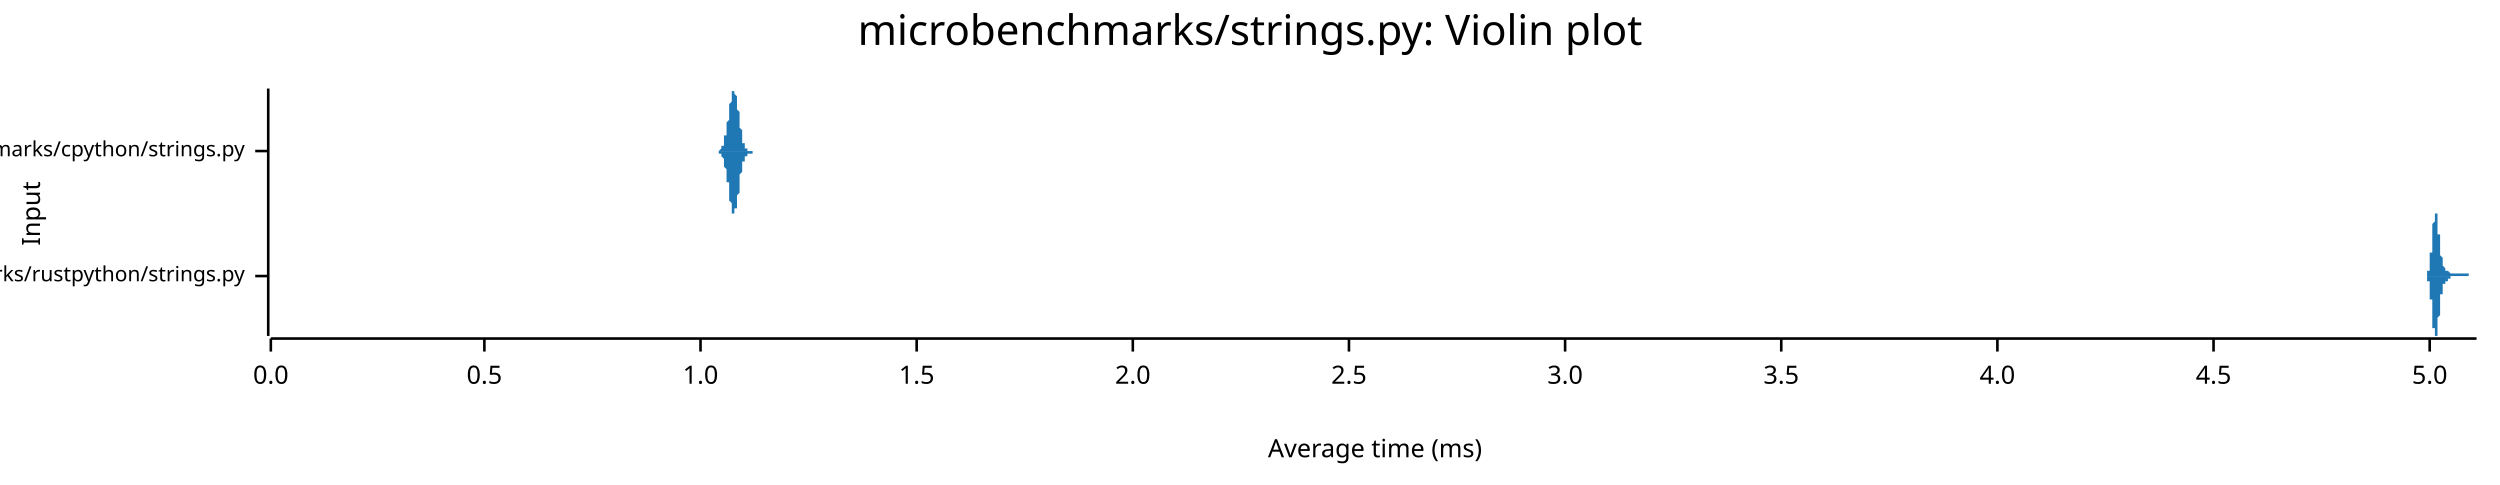
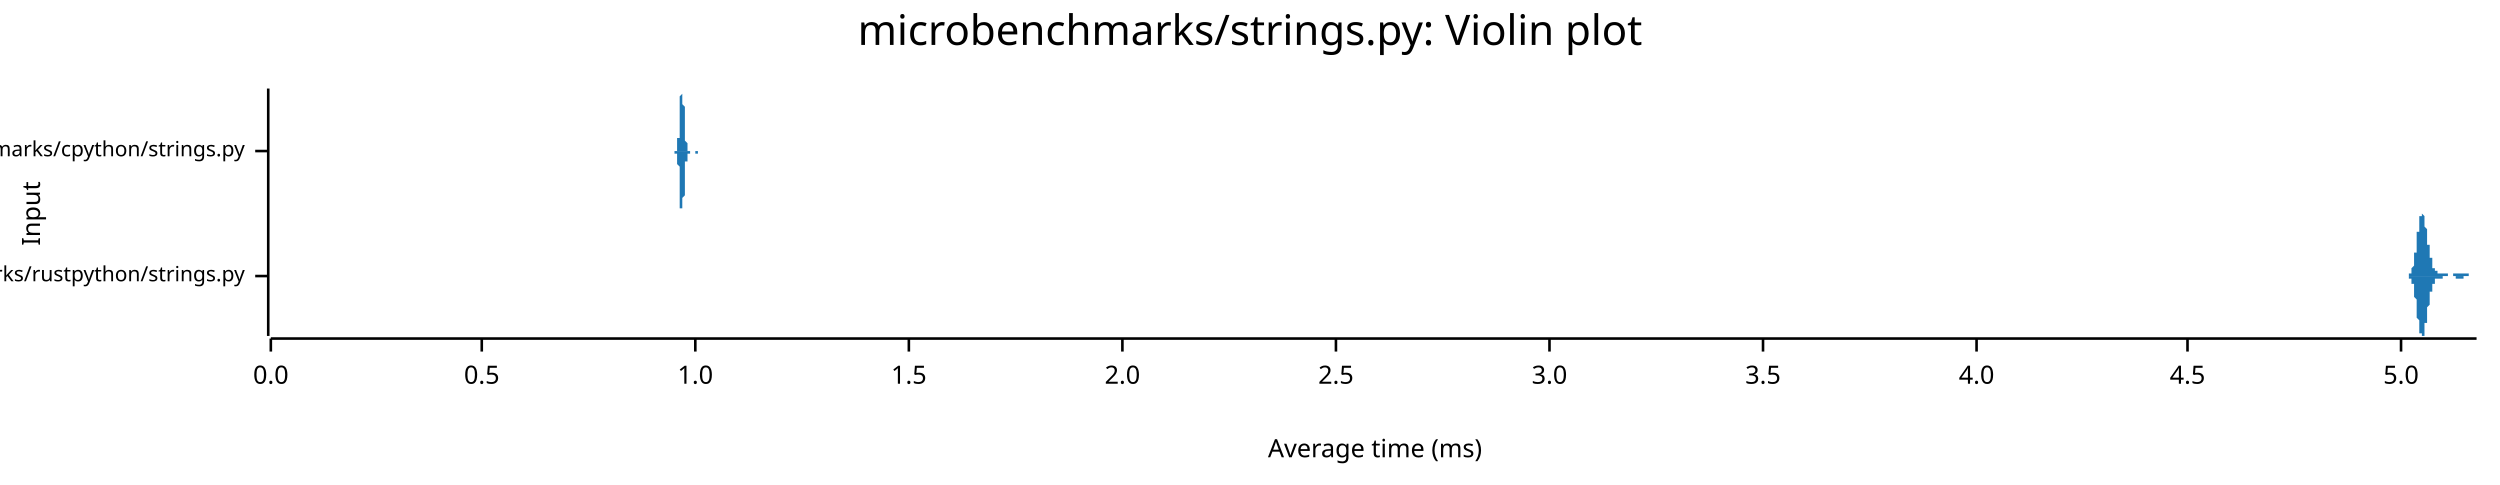
<svg xmlns="http://www.w3.org/2000/svg" width="960" height="186" viewBox="0 0 960 186">
  <text x="480" y="5" dy="0.76em" text-anchor="middle" font-family="sans-serif" font-size="16.129" opacity="1" fill="#000000">
microbenchmarks/strings.py: Violin plot
</text>
  <text x="8" y="82" dy="0.76em" text-anchor="middle" font-family="sans-serif" font-size="9.677" opacity="1" fill="#000000" transform="rotate(270, 8, 82)">
Input
</text>
  <text x="528" y="178" dy="-0.5ex" text-anchor="middle" font-family="sans-serif" font-size="9.677" opacity="1" fill="#000000">
Average time (ms)
</text>
  <polyline fill="none" opacity="1" stroke="#000000" stroke-width="1" points="103,34 103,129 " />
  <text x="94" y="106" dy="0.5ex" text-anchor="end" font-family="sans-serif" font-size="8.065" opacity="1" fill="#000000">
microbenchmarks/rustpython/strings.py
</text>
  <polyline fill="none" opacity="1" stroke="#000000" stroke-width="1" points="98,106 103,106 " />
  <text x="94" y="58" dy="0.5ex" text-anchor="end" font-family="sans-serif" font-size="8.065" opacity="1" fill="#000000">
microbenchmarks/cpython/strings.py
</text>
  <polyline fill="none" opacity="1" stroke="#000000" stroke-width="1" points="98,58 103,58 " />
  <polyline fill="none" opacity="1" stroke="#000000" stroke-width="1" points="104,130 951,130 " />
  <text x="104" y="140" dy="0.76em" text-anchor="middle" font-family="sans-serif" font-size="9.677" opacity="1" fill="#000000">
0.0
</text>
  <polyline fill="none" opacity="1" stroke="#000000" stroke-width="1" points="104,130 104,135 " />
-   <text x="186" y="140" dy="0.76em" text-anchor="middle" font-family="sans-serif" font-size="9.677" opacity="1" fill="#000000">
+   <text x="185" y="140" dy="0.76em" text-anchor="middle" font-family="sans-serif" font-size="9.677" opacity="1" fill="#000000">
0.5
</text>
-   <polyline fill="none" opacity="1" stroke="#000000" stroke-width="1" points="186,130 186,135 " />
-   <text x="269" y="140" dy="0.76em" text-anchor="middle" font-family="sans-serif" font-size="9.677" opacity="1" fill="#000000">
+   <polyline fill="none" opacity="1" stroke="#000000" stroke-width="1" points="185,130 185,135 " />
+   <text x="267" y="140" dy="0.76em" text-anchor="middle" font-family="sans-serif" font-size="9.677" opacity="1" fill="#000000">
1.0
</text>
-   <polyline fill="none" opacity="1" stroke="#000000" stroke-width="1" points="269,130 269,135 " />
-   <text x="352" y="140" dy="0.76em" text-anchor="middle" font-family="sans-serif" font-size="9.677" opacity="1" fill="#000000">
+   <polyline fill="none" opacity="1" stroke="#000000" stroke-width="1" points="267,130 267,135 " />
+   <text x="349" y="140" dy="0.76em" text-anchor="middle" font-family="sans-serif" font-size="9.677" opacity="1" fill="#000000">
1.5
</text>
-   <polyline fill="none" opacity="1" stroke="#000000" stroke-width="1" points="352,130 352,135 " />
-   <text x="435" y="140" dy="0.76em" text-anchor="middle" font-family="sans-serif" font-size="9.677" opacity="1" fill="#000000">
+   <polyline fill="none" opacity="1" stroke="#000000" stroke-width="1" points="349,130 349,135 " />
+   <text x="431" y="140" dy="0.76em" text-anchor="middle" font-family="sans-serif" font-size="9.677" opacity="1" fill="#000000">
2.0
</text>
-   <polyline fill="none" opacity="1" stroke="#000000" stroke-width="1" points="435,130 435,135 " />
-   <text x="518" y="140" dy="0.76em" text-anchor="middle" font-family="sans-serif" font-size="9.677" opacity="1" fill="#000000">
+   <polyline fill="none" opacity="1" stroke="#000000" stroke-width="1" points="431,130 431,135 " />
+   <text x="513" y="140" dy="0.76em" text-anchor="middle" font-family="sans-serif" font-size="9.677" opacity="1" fill="#000000">
2.5
</text>
-   <polyline fill="none" opacity="1" stroke="#000000" stroke-width="1" points="518,130 518,135 " />
-   <text x="601" y="140" dy="0.76em" text-anchor="middle" font-family="sans-serif" font-size="9.677" opacity="1" fill="#000000">
+   <polyline fill="none" opacity="1" stroke="#000000" stroke-width="1" points="513,130 513,135 " />
+   <text x="595" y="140" dy="0.76em" text-anchor="middle" font-family="sans-serif" font-size="9.677" opacity="1" fill="#000000">
3.0
</text>
-   <polyline fill="none" opacity="1" stroke="#000000" stroke-width="1" points="601,130 601,135 " />
-   <text x="684" y="140" dy="0.76em" text-anchor="middle" font-family="sans-serif" font-size="9.677" opacity="1" fill="#000000">
+   <polyline fill="none" opacity="1" stroke="#000000" stroke-width="1" points="595,130 595,135 " />
+   <text x="677" y="140" dy="0.76em" text-anchor="middle" font-family="sans-serif" font-size="9.677" opacity="1" fill="#000000">
3.5
</text>
-   <polyline fill="none" opacity="1" stroke="#000000" stroke-width="1" points="684,130 684,135 " />
-   <text x="767" y="140" dy="0.76em" text-anchor="middle" font-family="sans-serif" font-size="9.677" opacity="1" fill="#000000">
+   <polyline fill="none" opacity="1" stroke="#000000" stroke-width="1" points="677,130 677,135 " />
+   <text x="759" y="140" dy="0.76em" text-anchor="middle" font-family="sans-serif" font-size="9.677" opacity="1" fill="#000000">
4.0
</text>
-   <polyline fill="none" opacity="1" stroke="#000000" stroke-width="1" points="767,130 767,135 " />
-   <text x="850" y="140" dy="0.76em" text-anchor="middle" font-family="sans-serif" font-size="9.677" opacity="1" fill="#000000">
+   <polyline fill="none" opacity="1" stroke="#000000" stroke-width="1" points="759,130 759,135 " />
+   <text x="840" y="140" dy="0.76em" text-anchor="middle" font-family="sans-serif" font-size="9.677" opacity="1" fill="#000000">
4.5
</text>
-   <polyline fill="none" opacity="1" stroke="#000000" stroke-width="1" points="850,130 850,135 " />
-   <text x="933" y="140" dy="0.76em" text-anchor="middle" font-family="sans-serif" font-size="9.677" opacity="1" fill="#000000">
+   <polyline fill="none" opacity="1" stroke="#000000" stroke-width="1" points="840,130 840,135 " />
+   <text x="922" y="140" dy="0.76em" text-anchor="middle" font-family="sans-serif" font-size="9.677" opacity="1" fill="#000000">
5.0
</text>
-   <polyline fill="none" opacity="1" stroke="#000000" stroke-width="1" points="933,130 933,135 " />
-   <polygon opacity="1" fill="#1F78B4" points="931,106 931,106 931,106 931,106 931,106 931,106 931,106 931,106 931,106 931,106 931,106 931,106 931,106 931,106 931,106 931,106 931,106 931,106 931,106 931,106 931,106 931,106 931,106 931,106 932,106 932,106 932,106 932,105 932,105 932,105 932,105 932,105 932,105 932,105 932,105 932,105 932,105 932,105 932,105 932,105 932,105 932,105 932,105 932,105 932,104 932,104 932,104 932,104 932,104 933,104 933,104 933,103 933,103 933,103 933,103 933,103 933,102 933,102 933,102 933,102 933,101 933,101 933,101 933,101 933,100 933,100 933,100 933,99 933,99 933,99 933,98 933,98 933,97 933,97 934,97 934,96 934,96 934,95 934,95 934,94 934,94 934,93 934,93 934,92 934,92 934,92 934,91 934,91 934,90 934,90 934,89 934,89 934,88 934,88 934,87 934,87 934,87 934,86 934,86 935,85 935,85 935,85 935,84 935,84 935,84 935,84 935,83 935,83 935,83 935,83 935,83 935,82 935,82 935,82 935,82 935,82 935,82 935,82 935,82 935,82 935,82 935,82 935,82 935,82 936,82 936,83 936,83 936,83 936,83 936,83 936,84 936,84 936,84 936,84 936,85 936,85 936,85 936,86 936,86 936,86 936,87 936,87 936,87 936,88 936,88 936,88 936,89 936,89 936,90 937,90 937,90 937,91 937,91 937,92 937,92 937,92 937,93 937,93 937,94 937,94 937,94 937,95 937,95 937,95 937,96 937,96 937,96 937,97 937,97 937,97 937,98 937,98 937,98 937,98 938,99 938,99 938,99 938,99 938,100 938,100 938,100 938,100 938,100 938,101 938,101 938,101 938,101 938,101 938,101 938,101 938,102 938,102 938,102 938,102 938,102 938,102 938,102 938,102 938,102 939,103 939,103 939,103 939,103 939,103 939,103 939,103 939,103 939,103 939,103 939,103 939,103 939,103 939,103 939,103 939,103 939,103 939,103 939,103 939,103 939,104 939,104 939,104 939,104 939,104 940,104 940,104 940,104 940,104 940,104 940,104 940,104 940,104 940,104 940,104 940,104 940,104 940,104 940,104 940,104 940,104 940,104 940,104 940,104 940,104 940,104 940,104 940,104 940,104 940,104 941,105 941,105 941,105 941,105 941,105 941,105 941,105 941,105 941,105 941,105 941,105 941,105 941,105 941,105 941,105 941,105 941,105 941,105 941,105 941,105 941,105 941,105 941,105 941,105 941,105 942,105 942,105 942,105 942,105 942,105 942,105 942,105 942,105 942,105 942,105 942,105 942,105 942,105 942,105 942,105 942,105 942,105 942,105 942,105 942,105 942,105 942,105 942,105 942,105 942,105 943,105 943,105 943,105 943,105 943,105 943,105 943,105 943,105 943,105 943,105 943,105 943,105 943,105 943,105 943,105 943,105 943,105 943,105 943,105 943,105 943,105 943,105 943,105 943,105 943,105 944,105 944,105 944,105 944,105 944,105 944,105 944,105 944,105 944,105 944,105 944,105 944,105 944,105 944,105 944,105 944,105 944,105 944,105 944,105 944,105 944,105 944,105 944,105 944,105 944,105 945,105 945,105 945,105 945,105 945,105 945,105 945,105 945,105 945,105 945,105 945,105 945,105 945,105 945,105 945,105 945,105 945,105 945,105 945,105 945,105 945,105 945,105 945,105 945,105 945,105 946,105 946,105 946,105 946,105 946,105 946,105 946,105 946,105 946,105 946,105 946,105 946,105 946,105 946,105 946,105 946,105 946,105 946,105 946,105 946,105 946,105 946,105 946,105 946,105 946,105 947,105 947,105 947,105 947,105 947,105 947,105 947,105 947,105 947,105 947,105 947,105 947,105 947,105 947,105 947,105 947,105 947,105 947,105 947,105 947,105 947,105 947,105 947,105 947,105 947,105 948,105 948,105 948,105 948,105 948,105 948,105 948,105 948,105 948,105 948,105 948,105 948,105 948,105 948,105 948,105 948,105 948,105 948,105 948,105 948,105 948,105 948,105 948,105 948,105 948,106 949,106 949,106 949,106 949,106 949,106 949,106 949,106 949,106 949,106 949,106 949,106 949,106 949,106 949,106 949,106 949,106 949,106 949,106 949,106 949,106 949,106 949,106 949,106 949,106 949,106 950,106 950,106 950,106 950,106 950,106 950,106 950,106 950,106 950,106 950,106 950,106 950,106 950,106 950,106 950,106 950,106 950,106 950,106 950,106 950,106 950,106 950,106 950,106 950,106 950,106 951,106 951,106 931,106 " />
-   <polygon opacity="1" fill="#1F78B4" points="931,106 931,106 931,106 931,106 931,106 931,106 931,106 931,106 931,106 931,106 931,106 931,106 931,106 931,106 931,106 931,106 931,106 931,106 931,106 931,106 931,106 931,106 931,106 931,106 932,106 932,106 932,106 932,106 932,106 932,106 932,106 932,106 932,106 932,106 932,106 932,106 932,106 932,106 932,107 932,107 932,107 932,107 932,107 932,107 932,107 932,107 932,107 932,107 932,108 933,108 933,108 933,108 933,108 933,108 933,109 933,109 933,109 933,109 933,110 933,110 933,110 933,110 933,111 933,111 933,111 933,112 933,112 933,112 933,113 933,113 933,113 933,114 933,114 933,115 934,115 934,115 934,116 934,116 934,117 934,117 934,118 934,118 934,119 934,119 934,119 934,120 934,120 934,121 934,121 934,122 934,122 934,123 934,123 934,124 934,124 934,124 934,125 934,125 934,126 935,126 935,126 935,127 935,127 935,127 935,128 935,128 935,128 935,128 935,129 935,129 935,129 935,129 935,129 935,129 935,129 935,129 935,129 935,129 935,129 935,129 935,129 935,129 935,129 935,129 936,129 936,129 936,129 936,129 936,128 936,128 936,128 936,128 936,127 936,127 936,127 936,127 936,126 936,126 936,126 936,125 936,125 936,125 936,124 936,124 936,123 936,123 936,123 936,122 936,122 937,121 937,121 937,121 937,120 937,120 937,120 937,119 937,119 937,118 937,118 937,118 937,117 937,117 937,117 937,116 937,116 937,116 937,115 937,115 937,115 937,114 937,114 937,114 937,113 937,113 938,113 938,113 938,112 938,112 938,112 938,112 938,112 938,111 938,111 938,111 938,111 938,111 938,110 938,110 938,110 938,110 938,110 938,110 938,110 938,110 938,109 938,109 938,109 938,109 938,109 939,109 939,109 939,109 939,109 939,109 939,109 939,109 939,109 939,108 939,108 939,108 939,108 939,108 939,108 939,108 939,108 939,108 939,108 939,108 939,108 939,108 939,108 939,108 939,108 939,108 940,108 940,108 940,108 940,108 940,108 940,108 940,108 940,108 940,108 940,108 940,107 940,107 940,107 940,107 940,107 940,107 940,107 940,107 940,107 940,107 940,107 940,107 940,107 940,107 940,107 941,107 941,107 941,107 941,107 941,107 941,107 941,107 941,107 941,107 941,107 941,107 941,107 941,107 941,107 941,106 941,106 941,106 941,106 941,106 941,106 941,106 941,106 941,106 941,106 941,106 942,106 942,106 942,106 942,106 942,106 942,106 942,106 942,106 942,106 942,106 942,106 942,106 942,106 942,106 942,106 942,106 942,106 942,106 942,106 942,106 942,106 942,106 942,106 942,106 942,106 943,106 943,106 943,106 943,106 943,106 943,106 943,106 943,106 943,106 943,106 943,106 943,106 943,106 943,106 943,106 943,106 943,106 943,106 943,106 943,106 943,106 943,106 943,106 943,106 943,106 944,106 944,106 944,106 944,106 944,106 944,106 944,106 944,106 944,106 944,106 944,106 944,106 944,106 944,106 944,106 944,106 944,106 944,106 944,106 944,106 944,106 944,106 944,106 944,106 944,106 945,106 945,106 945,106 945,106 945,106 945,106 945,106 945,106 945,106 945,106 945,106 945,106 945,106 945,106 945,106 945,106 945,106 945,106 945,106 945,106 945,106 945,106 945,106 945,106 945,106 946,106 946,106 946,106 946,106 946,106 946,106 946,106 946,106 946,106 946,106 946,106 946,106 946,106 946,106 946,106 946,106 946,106 946,106 946,106 946,106 946,106 946,106 946,106 946,106 946,106 947,106 947,106 947,106 947,106 947,106 947,106 947,106 947,106 947,106 947,106 947,106 947,106 947,106 947,106 947,106 947,106 947,106 947,106 947,106 947,106 947,106 947,106 947,106 947,106 947,106 948,106 948,106 948,106 948,106 948,106 948,106 948,106 948,106 948,106 948,106 948,106 948,106 948,106 948,106 948,106 948,106 948,106 948,106 948,106 948,106 948,106 948,106 948,106 948,106 948,106 949,106 949,106 949,106 949,106 949,106 949,106 949,106 949,106 949,106 949,106 949,106 949,106 949,106 949,106 949,106 949,106 949,106 949,106 949,106 949,106 949,106 949,106 949,106 949,106 949,106 950,106 950,106 950,106 950,106 950,106 950,106 950,106 950,106 950,106 950,106 950,106 950,106 950,106 950,106 950,106 950,106 950,106 950,106 950,106 950,106 950,106 950,106 950,106 950,106 950,106 951,106 951,106 931,106 " />
-   <polygon opacity="1" fill="#1F78B4" points="273,58 274,58 274,58 274,58 274,58 274,58 274,58 274,58 274,58 274,58 275,58 275,58 275,58 275,58 275,58 275,58 275,58 275,58 275,58 276,58 276,58 276,58 276,58 276,58 276,58 276,58 276,58 277,57 277,57 277,57 277,57 277,57 277,57 277,57 277,56 277,56 278,56 278,55 278,55 278,55 278,54 278,54 278,54 278,53 278,52 279,52 279,51 279,51 279,50 279,49 279,49 279,48 279,47 280,46 280,45 280,44 280,44 280,43 280,42 280,41 280,40 280,40 281,39 281,38 281,37 281,37 281,36 281,36 281,35 281,35 281,35 282,35 282,35 282,34 282,35 282,35 282,35 282,35 282,36 282,36 283,37 283,37 283,38 283,39 283,39 283,40 283,41 283,42 284,43 284,44 284,44 284,45 284,46 284,47 284,48 284,49 284,49 285,50 285,51 285,51 285,52 285,53 285,53 285,54 285,54 285,55 286,55 286,55 286,56 286,56 286,56 286,56 286,57 286,57 287,57 287,57 287,57 287,57 287,57 287,58 287,58 287,58 287,58 288,58 288,58 288,58 288,58 288,58 288,58 288,58 288,58 288,58 289,58 289,58 289,58 289,58 289,58 289,58 289,58 289,58 289,58 290,58 290,58 290,58 290,58 290,58 290,58 290,58 290,58 291,58 291,58 291,58 291,58 291,58 291,58 291,58 291,58 291,58 292,58 292,58 292,58 292,58 292,58 292,58 292,58 292,58 292,58 293,58 293,58 293,58 293,58 293,58 293,58 293,58 293,58 294,58 294,58 294,58 294,58 294,58 294,58 294,58 294,58 294,58 295,58 295,58 295,58 295,58 295,58 295,58 295,58 295,58 295,58 296,58 296,58 296,58 296,58 296,58 296,58 296,58 296,58 296,58 297,58 297,58 297,58 297,58 297,58 297,58 297,58 297,58 298,58 298,58 298,58 298,58 298,58 298,58 298,58 298,58 298,58 299,58 299,58 299,58 299,58 299,58 299,58 299,58 299,58 299,58 300,58 300,58 300,58 300,58 300,58 300,58 300,58 300,58 301,58 301,58 301,58 301,58 301,58 301,58 301,58 301,58 301,58 302,58 302,58 302,58 302,58 302,58 302,58 302,58 302,58 302,58 303,58 303,58 303,58 303,58 303,58 303,58 303,58 303,58 303,58 304,58 304,58 304,58 304,58 304,58 304,58 304,58 304,58 305,58 305,58 305,58 305,58 305,58 305,58 305,58 305,58 305,58 306,58 306,58 306,58 306,58 306,58 306,58 306,58 306,58 306,58 307,58 307,58 307,58 307,58 307,58 307,58 307,58 307,58 308,58 308,58 308,58 308,58 308,58 308,58 308,58 308,58 308,58 309,58 309,58 309,58 309,58 309,58 309,58 309,58 309,58 309,58 310,58 310,58 310,58 310,58 310,58 310,58 310,58 310,58 310,58 311,58 311,58 311,58 311,58 311,58 311,58 311,58 311,58 312,58 312,58 312,58 312,58 312,58 312,58 312,58 312,58 312,58 313,58 313,58 313,58 313,58 313,58 313,58 313,58 313,58 313,58 314,58 314,58 314,58 314,58 314,58 314,58 314,58 314,58 315,58 315,58 315,58 315,58 315,58 315,58 315,58 315,58 315,58 316,58 316,58 316,58 316,58 316,58 316,58 316,58 316,58 316,58 317,58 317,58 317,58 317,58 317,58 317,58 317,58 317,58 317,58 318,58 318,58 318,58 318,58 318,58 318,58 318,58 318,58 319,58 319,58 319,58 319,58 319,58 319,58 319,58 319,58 319,58 320,58 320,58 320,58 320,58 320,58 320,58 320,58 320,58 320,58 321,58 321,58 321,58 321,58 321,58 321,58 321,58 321,58 322,58 322,58 322,58 322,58 322,58 322,58 322,58 322,58 322,58 323,58 323,58 323,58 323,58 323,58 323,58 323,58 323,58 323,58 324,58 324,58 324,58 324,58 324,58 324,58 324,58 324,58 324,58 325,58 325,58 325,58 325,58 325,58 325,58 325,58 325,58 326,58 326,58 326,58 326,58 326,58 326,58 326,58 326,58 326,58 327,58 327,58 327,58 327,58 327,58 327,58 327,58 327,58 327,58 328,58 328,58 328,58 328,58 328,58 328,58 328,58 328,58 329,58 329,58 329,58 329,58 329,58 329,58 329,58 329,58 329,58 330,58 330,58 330,58 330,58 330,58 330,58 330,58 330,58 330,58 331,58 331,58 331,58 273,58 " />
-   <polygon opacity="1" fill="#1F78B4" points="273,58 274,58 274,58 274,58 274,58 274,58 274,58 274,58 274,58 274,58 275,58 275,58 275,58 275,58 275,58 275,58 275,58 275,58 275,58 276,58 276,59 276,59 276,59 276,59 276,59 276,59 276,59 277,59 277,59 277,59 277,59 277,60 277,60 277,60 277,60 277,60 278,61 278,61 278,61 278,62 278,62 278,63 278,63 278,63 278,64 279,65 279,65 279,66 279,67 279,67 279,68 279,69 279,70 280,70 280,71 280,72 280,73 280,74 280,75 280,75 280,76 280,77 281,78 281,78 281,79 281,80 281,80 281,81 281,81 281,81 281,82 282,82 282,82 282,82 282,82 282,82 282,82 282,81 282,81 282,80 283,80 283,79 283,79 283,78 283,77 283,76 283,75 283,75 284,74 284,73 284,72 284,71 284,70 284,70 284,69 284,68 284,67 285,66 285,66 285,65 285,65 285,64 285,63 285,63 285,62 285,62 286,62 286,61 286,61 286,61 286,60 286,60 286,60 286,60 287,60 287,59 287,59 287,59 287,59 287,59 287,59 287,59 287,59 288,59 288,59 288,59 288,59 288,59 288,59 288,59 288,59 288,59 289,59 289,59 289,59 289,59 289,59 289,59 289,58 289,58 289,58 290,58 290,58 290,58 290,58 290,58 290,58 290,58 290,58 291,58 291,58 291,58 291,58 291,58 291,58 291,58 291,58 291,58 292,58 292,58 292,58 292,58 292,58 292,58 292,58 292,58 292,58 293,58 293,58 293,58 293,58 293,58 293,58 293,58 293,58 294,58 294,58 294,58 294,58 294,58 294,58 294,58 294,58 294,58 295,58 295,58 295,58 295,58 295,58 295,58 295,58 295,58 295,58 296,58 296,58 296,58 296,58 296,58 296,58 296,58 296,58 296,58 297,58 297,58 297,58 297,58 297,58 297,58 297,58 297,58 298,58 298,58 298,58 298,58 298,58 298,58 298,58 298,58 298,58 299,58 299,58 299,58 299,58 299,58 299,58 299,58 299,58 299,58 300,58 300,58 300,58 300,58 300,58 300,58 300,58 300,58 301,58 301,58 301,58 301,58 301,58 301,58 301,58 301,58 301,58 302,58 302,58 302,58 302,58 302,58 302,58 302,58 302,58 302,58 303,58 303,58 303,58 303,58 303,58 303,58 303,58 303,58 303,58 304,58 304,58 304,58 304,58 304,58 304,58 304,58 304,58 305,58 305,58 305,58 305,58 305,58 305,58 305,58 305,58 305,58 306,58 306,58 306,58 306,58 306,58 306,58 306,58 306,58 306,58 307,58 307,58 307,58 307,58 307,58 307,58 307,58 307,58 308,58 308,58 308,58 308,58 308,58 308,58 308,58 308,58 308,58 309,58 309,58 309,58 309,58 309,58 309,58 309,58 309,58 309,58 310,58 310,58 310,58 310,58 310,58 310,58 310,58 310,58 310,58 311,58 311,58 311,58 311,58 311,58 311,58 311,58 311,58 312,58 312,58 312,58 312,58 312,58 312,58 312,58 312,58 312,58 313,58 313,58 313,58 313,58 313,58 313,58 313,58 313,58 313,58 314,58 314,58 314,58 314,58 314,58 314,58 314,58 314,58 315,58 315,58 315,58 315,58 315,58 315,58 315,58 315,58 315,58 316,58 316,58 316,58 316,58 316,58 316,58 316,58 316,58 316,58 317,58 317,58 317,58 317,58 317,58 317,58 317,58 317,58 317,58 318,58 318,58 318,58 318,58 318,58 318,58 318,58 318,58 319,58 319,58 319,58 319,58 319,58 319,58 319,58 319,58 319,58 320,58 320,58 320,58 320,58 320,58 320,58 320,58 320,58 320,58 321,58 321,58 321,58 321,58 321,58 321,58 321,58 321,58 322,58 322,58 322,58 322,58 322,58 322,58 322,58 322,58 322,58 323,58 323,58 323,58 323,58 323,58 323,58 323,58 323,58 323,58 324,58 324,58 324,58 324,58 324,58 324,58 324,58 324,58 324,58 325,58 325,58 325,58 325,59 325,59 325,59 325,58 325,58 326,58 326,58 326,58 326,58 326,58 326,58 326,58 326,58 326,58 327,58 327,58 327,58 327,58 327,58 327,58 327,58 327,58 327,58 328,58 328,58 328,58 328,58 328,58 328,58 328,58 328,58 329,58 329,58 329,58 329,58 329,58 329,58 329,58 329,58 329,58 330,58 330,58 330,58 330,58 330,58 330,58 330,58 330,58 330,58 331,58 331,58 331,58 273,58 " />
+   <polyline fill="none" opacity="1" stroke="#000000" stroke-width="1" points="922,130 922,135 " />
+   <polygon opacity="1" fill="#1F78B4" points="923,106 923,106 923,106 923,106 924,106 924,106 924,106 924,106 924,106 924,106 924,106 924,106 924,106 924,106 924,106 924,106 924,106 924,106 924,106 924,106 924,106 924,106 925,106 925,106 925,106 925,106 925,106 925,105 925,105 925,105 925,105 925,105 925,105 925,105 925,105 925,105 925,105 925,105 925,105 925,105 925,105 926,105 926,105 926,105 926,105 926,104 926,104 926,104 926,104 926,104 926,104 926,104 926,104 926,103 926,103 926,103 926,103 926,103 926,103 927,102 927,102 927,102 927,102 927,101 927,101 927,101 927,101 927,100 927,100 927,100 927,99 927,99 927,99 927,98 927,98 927,98 927,97 928,97 928,97 928,96 928,96 928,95 928,95 928,95 928,94 928,94 928,93 928,93 928,92 928,92 928,91 928,91 928,91 928,90 928,90 928,89 929,89 929,88 929,88 929,88 929,87 929,87 929,87 929,86 929,86 929,85 929,85 929,85 929,85 929,84 929,84 929,84 929,83 929,83 930,83 930,83 930,83 930,83 930,82 930,82 930,82 930,82 930,82 930,82 930,82 930,82 930,82 930,82 930,82 930,82 930,82 930,82 931,83 931,83 931,83 931,83 931,83 931,83 931,84 931,84 931,84 931,84 931,85 931,85 931,85 931,86 931,86 931,86 931,87 931,87 931,87 932,88 932,88 932,88 932,89 932,89 932,90 932,90 932,90 932,91 932,91 932,91 932,92 932,92 932,92 932,93 932,93 932,94 932,94 933,94 933,95 933,95 933,95 933,96 933,96 933,96 933,96 933,97 933,97 933,97 933,98 933,98 933,98 933,98 933,99 933,99 933,99 934,99 934,100 934,100 934,100 934,100 934,101 934,101 934,101 934,101 934,101 934,102 934,102 934,102 934,102 934,102 934,102 934,102 934,103 934,103 935,103 935,103 935,103 935,103 935,103 935,103 935,104 935,104 935,104 935,104 935,104 935,104 935,104 935,104 935,104 935,104 935,104 935,104 936,104 936,104 936,104 936,104 936,105 936,105 936,105 936,105 936,105 936,105 936,105 936,105 936,105 936,105 936,105 936,105 936,105 936,105 936,105 937,105 937,105 937,105 937,105 937,105 937,105 937,105 937,105 937,105 937,105 937,105 937,105 937,105 937,105 937,105 937,105 937,105 937,105 938,105 938,105 938,105 938,105 938,105 938,105 938,105 938,105 938,105 938,105 938,105 938,105 938,105 938,105 938,105 938,105 938,105 938,105 939,105 939,105 939,105 939,105 939,105 939,105 939,105 939,105 939,105 939,105 939,105 939,105 939,105 939,105 939,105 939,105 939,105 939,105 939,105 940,105 940,105 940,105 940,105 940,105 940,105 940,105 940,106 940,106 940,106 940,106 940,106 940,106 940,106 940,106 940,106 940,106 940,106 941,106 941,106 941,106 941,106 941,106 941,106 941,106 941,106 941,106 941,106 941,106 941,106 941,106 941,106 941,106 941,106 941,106 941,106 942,106 942,106 942,106 942,106 942,106 942,105 942,105 942,105 942,105 942,105 942,105 942,105 942,105 942,105 942,105 942,105 942,105 942,105 942,105 943,105 943,105 943,105 943,105 943,105 943,105 943,105 943,105 943,105 943,105 943,105 943,105 943,105 943,105 943,105 943,105 943,105 943,105 944,105 944,105 944,105 944,105 944,105 944,105 944,105 944,105 944,105 944,105 944,105 944,105 944,105 944,105 944,105 944,105 944,105 944,105 945,105 945,105 945,105 945,105 945,105 945,105 945,105 945,105 945,105 945,105 945,105 945,105 945,105 945,105 945,105 945,105 945,105 945,105 945,105 946,105 946,105 946,105 946,105 946,105 946,105 946,105 946,105 946,105 946,105 946,105 946,105 946,105 946,105 946,105 946,105 946,105 946,105 947,105 947,105 947,105 947,105 947,105 947,105 947,105 947,105 947,105 947,105 947,105 947,105 947,105 947,105 947,105 947,105 947,105 947,105 948,105 948,105 948,105 948,105 948,105 948,105 948,106 948,106 948,106 948,106 948,106 948,106 948,106 948,106 948,106 948,106 948,106 948,106 948,106 949,106 949,106 949,106 949,106 949,106 949,106 949,106 949,106 949,106 949,106 949,106 949,106 949,106 949,106 949,106 949,106 949,106 949,106 950,106 950,106 950,106 950,106 950,106 950,106 950,106 950,106 950,106 950,106 950,106 950,106 950,106 950,106 950,106 950,106 950,106 950,106 951,106 951,106 923,106 " />
+   <polygon opacity="1" fill="#1F78B4" points="923,106 923,106 923,106 923,106 924,106 924,106 924,106 924,106 924,106 924,106 924,106 924,106 924,106 924,106 924,106 924,106 924,106 924,106 924,106 924,106 924,106 924,106 925,106 925,106 925,106 925,106 925,106 925,106 925,106 925,106 925,106 925,106 925,106 925,106 925,106 925,106 925,106 925,106 925,106 925,107 925,107 926,107 926,107 926,107 926,107 926,107 926,107 926,107 926,107 926,107 926,108 926,108 926,108 926,108 926,108 926,108 926,109 926,109 926,109 927,109 927,109 927,110 927,110 927,110 927,110 927,111 927,111 927,111 927,111 927,112 927,112 927,112 927,113 927,113 927,113 927,114 927,114 928,115 928,115 928,115 928,116 928,116 928,117 928,117 928,117 928,118 928,118 928,119 928,119 928,120 928,120 928,120 928,121 928,121 928,122 928,122 929,123 929,123 929,123 929,124 929,124 929,125 929,125 929,125 929,126 929,126 929,126 929,127 929,127 929,127 929,128 929,128 929,128 929,128 930,128 930,129 930,129 930,129 930,129 930,129 930,129 930,129 930,129 930,129 930,129 930,129 930,129 930,129 930,129 930,129 930,129 930,129 931,129 931,129 931,129 931,128 931,128 931,128 931,128 931,128 931,127 931,127 931,127 931,126 931,126 931,126 931,125 931,125 931,125 931,124 931,124 932,124 932,123 932,123 932,123 932,122 932,122 932,122 932,121 932,121 932,120 932,120 932,120 932,119 932,119 932,119 932,118 932,118 932,118 933,117 933,117 933,117 933,116 933,116 933,116 933,115 933,115 933,115 933,114 933,114 933,114 933,114 933,113 933,113 933,113 933,113 933,112 934,112 934,112 934,112 934,111 934,111 934,111 934,111 934,111 934,110 934,110 934,110 934,110 934,110 934,109 934,109 934,109 934,109 934,109 934,109 935,109 935,109 935,108 935,108 935,108 935,108 935,108 935,108 935,108 935,108 935,108 935,108 935,107 935,107 935,107 935,107 935,107 935,107 936,107 936,107 936,107 936,107 936,107 936,107 936,107 936,107 936,107 936,107 936,107 936,107 936,107 936,107 936,107 936,107 936,107 936,107 936,107 937,107 937,107 937,107 937,107 937,107 937,107 937,107 937,107 937,107 937,107 937,107 937,107 937,107 937,107 937,107 937,107 937,107 937,107 938,107 938,107 938,107 938,107 938,107 938,107 938,107 938,107 938,107 938,107 938,107 938,107 938,107 938,106 938,106 938,106 938,106 938,106 939,106 939,106 939,106 939,106 939,106 939,106 939,106 939,106 939,106 939,106 939,106 939,106 939,106 939,106 939,106 939,106 939,106 939,106 939,106 940,106 940,106 940,106 940,106 940,106 940,106 940,106 940,106 940,106 940,106 940,106 940,106 940,106 940,106 940,106 940,106 940,106 940,106 941,106 941,106 941,106 941,106 941,106 941,106 941,106 941,106 941,106 941,106 941,106 941,106 941,106 941,106 941,106 941,106 941,106 941,106 942,106 942,106 942,106 942,106 942,106 942,106 942,106 942,106 942,106 942,106 942,106 942,106 942,106 942,106 942,106 942,106 942,106 942,106 942,106 943,106 943,106 943,106 943,106 943,106 943,106 943,106 943,106 943,106 943,106 943,107 943,107 943,107 943,107 943,107 943,107 943,107 943,107 944,107 944,107 944,107 944,107 944,107 944,107 944,107 944,107 944,107 944,107 944,107 944,107 944,107 944,107 944,107 944,107 944,107 944,107 945,107 945,107 945,107 945,107 945,107 945,107 945,107 945,107 945,107 945,107 945,107 945,107 945,107 945,107 945,107 945,107 945,107 945,107 945,107 946,107 946,107 946,107 946,107 946,107 946,107 946,107 946,107 946,107 946,107 946,107 946,107 946,107 946,106 946,106 946,106 946,106 946,106 947,106 947,106 947,106 947,106 947,106 947,106 947,106 947,106 947,106 947,106 947,106 947,106 947,106 947,106 947,106 947,106 947,106 947,106 948,106 948,106 948,106 948,106 948,106 948,106 948,106 948,106 948,106 948,106 948,106 948,106 948,106 948,106 948,106 948,106 948,106 948,106 948,106 949,106 949,106 949,106 949,106 949,106 949,106 949,106 949,106 949,106 949,106 949,106 949,106 949,106 949,106 949,106 949,106 949,106 949,106 950,106 950,106 950,106 950,106 950,106 950,106 950,106 950,106 950,106 950,106 950,106 950,106 950,106 950,106 950,106 950,106 950,106 950,106 951,106 951,106 923,106 " />
+   <polygon opacity="1" fill="#1F78B4" points="259,58 259,58 259,58 259,58 259,58 259,58 259,58 259,58 260,58 260,58 260,58 260,58 260,58 260,58 260,57 260,57 260,57 260,57 260,57 260,57 260,56 260,56 260,56 260,56 260,55 260,55 260,54 260,54 260,54 260,53 261,53 261,52 261,51 261,51 261,50 261,49 261,49 261,48 261,47 261,46 261,46 261,45 261,44 261,43 261,42 261,42 261,41 261,40 261,39 261,39 261,38 261,37 261,37 262,36 262,36 262,35 262,35 262,35 262,35 262,35 262,34 262,35 262,35 262,35 262,35 262,35 262,36 262,36 262,37 262,37 262,38 262,38 262,39 262,40 262,40 263,41 263,42 263,43 263,43 263,44 263,45 263,46 263,46 263,47 263,48 263,48 263,49 263,50 263,50 263,51 263,52 263,52 263,53 263,53 263,53 263,54 263,54 264,55 264,55 264,55 264,56 264,56 264,56 264,56 264,56 264,57 264,57 264,57 264,57 264,57 264,57 264,57 264,57 264,58 264,58 264,58 264,58 264,58 264,58 264,58 265,58 265,58 265,58 265,58 265,58 265,58 265,58 265,58 265,58 265,58 265,58 265,58 265,58 265,58 265,58 265,58 265,58 265,58 265,58 265,58 265,58 265,58 266,58 266,58 266,58 266,58 266,58 266,58 266,58 266,58 266,58 266,58 266,58 266,58 266,58 266,58 266,58 266,58 266,58 266,58 266,58 266,58 266,58 266,58 266,58 267,58 267,58 267,58 267,58 267,58 267,58 267,58 267,58 267,58 267,58 267,58 267,58 267,58 267,58 267,58 267,58 267,58 267,58 267,58 267,58 267,58 267,58 268,58 268,58 268,58 268,58 268,58 268,58 268,58 268,58 268,58 268,58 268,58 268,58 268,58 268,58 268,58 268,58 268,58 268,58 268,58 268,58 268,58 268,58 268,58 269,58 269,58 269,58 269,58 269,58 269,58 269,58 269,58 269,58 269,58 269,58 269,58 269,58 269,58 269,58 269,58 269,58 269,58 269,58 269,58 269,58 269,58 270,58 270,58 270,58 270,58 270,58 270,58 270,58 270,58 270,58 270,58 270,58 270,58 270,58 270,58 270,58 270,58 270,58 270,58 270,58 270,58 270,58 270,58 270,58 271,58 271,58 271,58 271,58 271,58 271,58 271,58 271,58 271,58 271,58 271,58 271,58 271,58 271,58 271,58 271,58 271,58 271,58 271,58 271,58 271,58 271,58 272,58 272,58 272,58 272,58 272,58 272,58 272,58 272,58 272,58 272,58 272,58 272,58 272,58 272,58 272,58 272,58 272,58 272,58 272,58 272,58 272,58 272,58 272,58 273,58 273,58 273,58 273,58 273,58 273,58 273,58 273,58 273,58 273,58 273,58 273,58 273,58 273,58 273,58 273,58 273,58 273,58 273,58 273,58 273,58 273,58 274,58 274,58 274,58 274,58 274,58 274,58 274,58 274,58 274,58 274,58 274,58 274,58 274,58 274,58 274,58 274,58 274,58 274,58 274,58 274,58 274,58 274,58 274,58 275,58 275,58 275,58 275,58 275,58 275,58 275,58 275,58 275,58 275,58 275,58 275,58 275,58 275,58 275,58 275,58 275,58 275,58 275,58 275,58 275,58 275,58 276,58 276,58 276,58 276,58 276,58 276,58 276,58 276,58 276,58 276,58 276,58 276,58 276,58 276,58 276,58 276,58 276,58 276,58 276,58 276,58 276,58 276,58 276,58 277,58 277,58 277,58 277,58 277,58 277,58 277,58 277,58 277,58 277,58 277,58 277,58 277,58 277,58 277,58 277,58 277,58 277,58 277,58 277,58 277,58 277,58 278,58 278,58 278,58 278,58 278,58 278,58 278,58 278,58 278,58 278,58 278,58 278,58 278,58 278,58 278,58 278,58 278,58 278,58 278,58 278,58 278,58 278,58 278,58 279,58 279,58 279,58 279,58 279,58 279,58 279,58 279,58 279,58 279,58 279,58 279,58 279,58 279,58 279,58 279,58 279,58 279,58 279,58 279,58 279,58 279,58 280,58 280,58 280,58 280,58 280,58 280,58 280,58 280,58 280,58 280,58 280,58 280,58 280,58 280,58 280,58 280,58 280,58 280,58 280,58 280,58 280,58 280,58 280,58 281,58 281,58 281,58 281,58 281,58 281,58 281,58 281,58 281,58 281,58 281,58 281,58 281,58 281,58 281,58 281,58 281,58 281,58 281,58 281,58 281,58 259,58 " />
+   <polygon opacity="1" fill="#1F78B4" points="259,58 259,58 259,58 259,58 259,58 259,58 259,58 259,59 260,59 260,59 260,59 260,59 260,59 260,59 260,59 260,59 260,59 260,60 260,60 260,60 260,60 260,60 260,61 260,61 260,61 260,62 260,62 260,63 260,63 260,63 261,64 261,65 261,65 261,66 261,66 261,67 261,68 261,69 261,69 261,70 261,71 261,72 261,72 261,73 261,74 261,75 261,76 261,76 261,77 261,78 261,78 261,79 261,80 262,80 262,81 262,81 262,81 262,82 262,82 262,82 262,82 262,82 262,82 262,82 262,82 262,81 262,81 262,80 262,80 262,79 262,79 262,78 262,78 262,77 262,76 263,75 263,75 263,74 263,73 263,72 263,72 263,71 263,70 263,69 263,69 263,68 263,67 263,67 263,66 263,66 263,65 263,64 263,64 263,63 263,63 263,63 263,62 264,62 264,62 264,61 264,61 264,61 264,60 264,60 264,60 264,60 264,60 264,60 264,59 264,59 264,59 264,59 264,59 264,59 264,59 264,59 264,59 264,59 264,59 264,59 265,59 265,59 265,59 265,58 265,58 265,58 265,58 265,58 265,58 265,58 265,58 265,58 265,58 265,58 265,58 265,58 265,58 265,58 265,58 265,58 265,58 265,58 266,58 266,58 266,58 266,58 266,58 266,58 266,58 266,58 266,58 266,58 266,58 266,58 266,58 266,58 266,58 266,58 266,58 266,58 266,58 266,58 266,58 266,58 266,58 267,58 267,58 267,58 267,58 267,58 267,58 267,58 267,58 267,58 267,58 267,58 267,58 267,58 267,58 267,58 267,58 267,58 267,58 267,58 267,58 267,58 267,59 268,59 268,59 268,59 268,59 268,59 268,59 268,58 268,58 268,58 268,58 268,58 268,58 268,58 268,58 268,58 268,58 268,58 268,58 268,58 268,58 268,58 268,58 268,58 269,58 269,58 269,58 269,58 269,58 269,58 269,58 269,58 269,58 269,58 269,58 269,58 269,58 269,58 269,58 269,58 269,58 269,58 269,58 269,58 269,58 269,58 270,58 270,58 270,58 270,58 270,58 270,58 270,58 270,58 270,58 270,58 270,58 270,58 270,58 270,58 270,58 270,58 270,58 270,58 270,58 270,58 270,58 270,58 270,58 271,58 271,58 271,58 271,58 271,58 271,58 271,58 271,58 271,58 271,58 271,58 271,58 271,58 271,58 271,58 271,58 271,58 271,58 271,58 271,58 271,58 271,58 272,58 272,58 272,58 272,58 272,58 272,58 272,58 272,58 272,58 272,58 272,58 272,58 272,58 272,58 272,58 272,58 272,58 272,58 272,58 272,58 272,58 272,58 272,58 273,58 273,58 273,58 273,58 273,58 273,58 273,58 273,58 273,58 273,58 273,58 273,58 273,58 273,58 273,58 273,58 273,58 273,58 273,58 273,58 273,58 273,58 274,58 274,58 274,58 274,58 274,58 274,58 274,58 274,58 274,58 274,58 274,58 274,58 274,58 274,58 274,58 274,58 274,58 274,58 274,58 274,58 274,58 274,58 274,58 275,58 275,58 275,58 275,58 275,58 275,58 275,58 275,58 275,58 275,58 275,58 275,58 275,58 275,58 275,58 275,58 275,58 275,58 275,58 275,58 275,58 275,58 276,58 276,58 276,58 276,58 276,58 276,58 276,58 276,58 276,58 276,58 276,58 276,58 276,58 276,58 276,58 276,58 276,58 276,58 276,58 276,58 276,58 276,58 276,58 277,58 277,58 277,58 277,58 277,58 277,58 277,58 277,58 277,58 277,58 277,58 277,58 277,58 277,58 277,58 277,58 277,58 277,58 277,58 277,58 277,58 277,58 278,58 278,58 278,58 278,58 278,58 278,58 278,58 278,58 278,58 278,58 278,58 278,58 278,58 278,58 278,58 278,58 278,58 278,58 278,58 278,58 278,58 278,58 278,58 279,58 279,58 279,58 279,58 279,58 279,58 279,58 279,58 279,58 279,59 279,59 279,59 279,59 279,59 279,59 279,59 279,58 279,58 279,58 279,58 279,58 279,58 280,58 280,58 280,58 280,58 280,58 280,58 280,58 280,58 280,58 280,58 280,58 280,58 280,58 280,58 280,58 280,58 280,58 280,58 280,58 280,58 280,58 280,58 280,58 281,58 281,58 281,58 281,58 281,58 281,58 281,58 281,58 281,58 281,58 281,58 281,58 281,58 281,58 281,58 281,58 281,58 281,58 281,58 281,58 281,58 259,58 " />
</svg>
